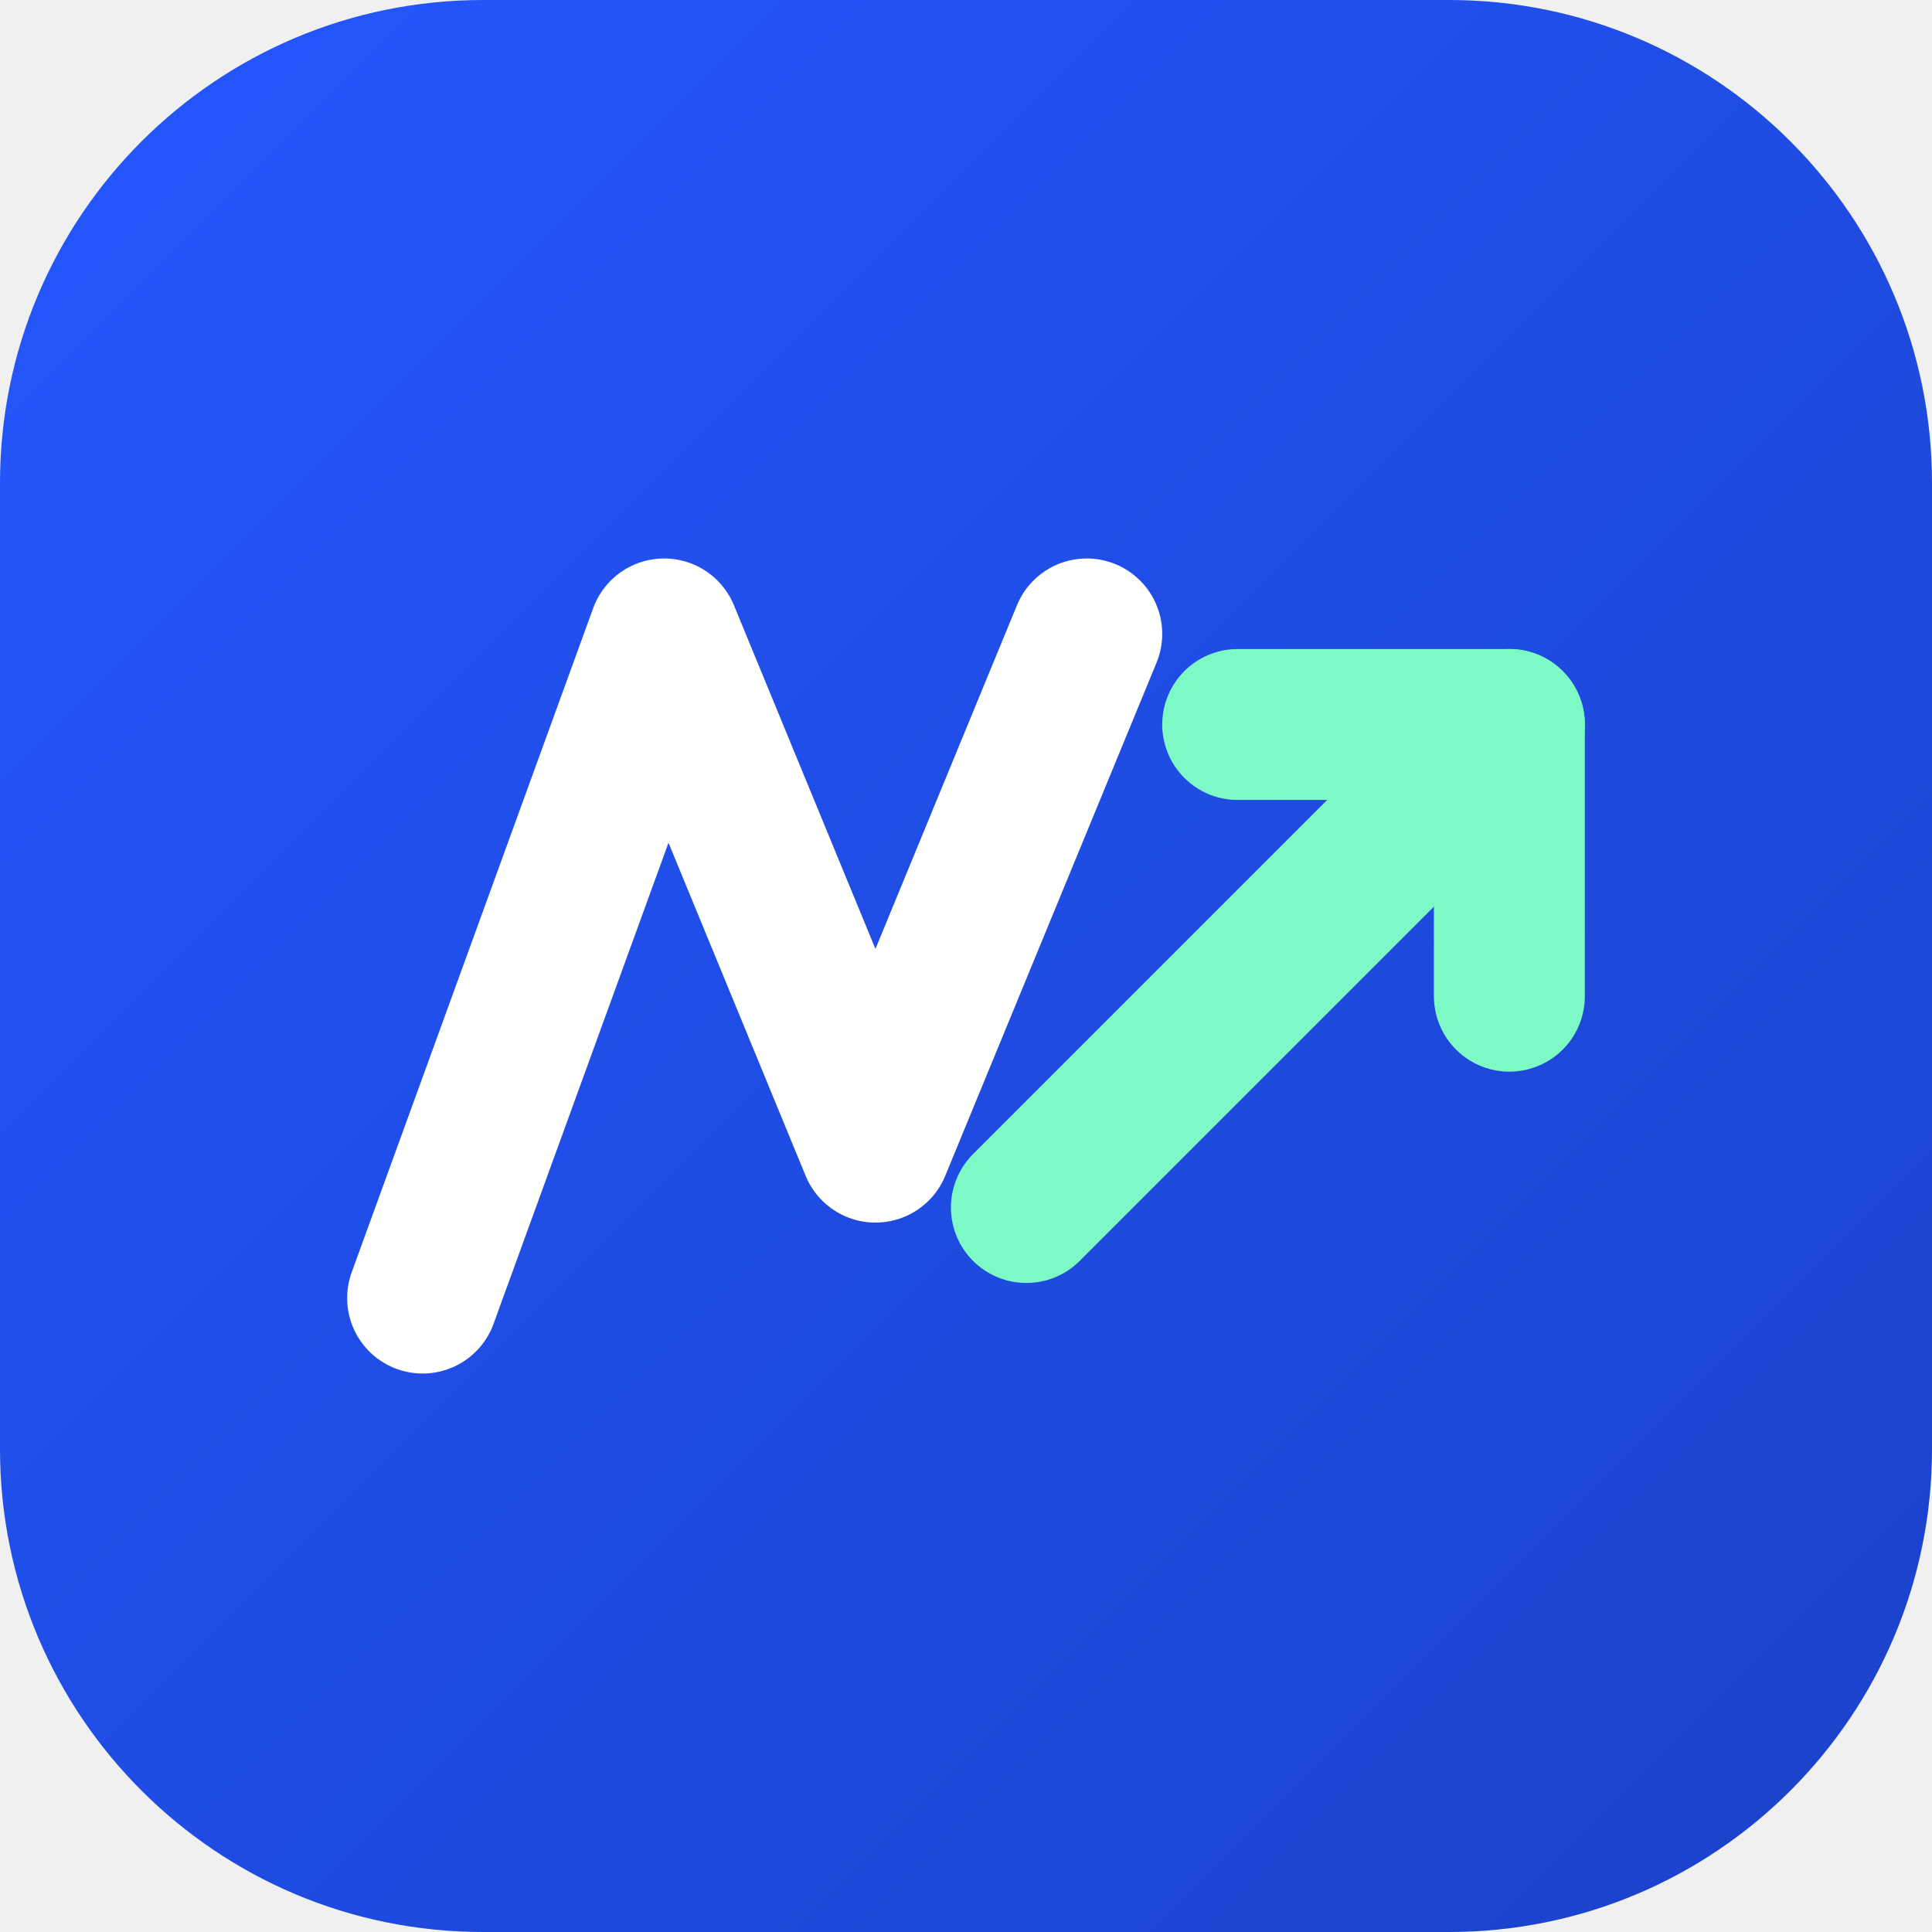
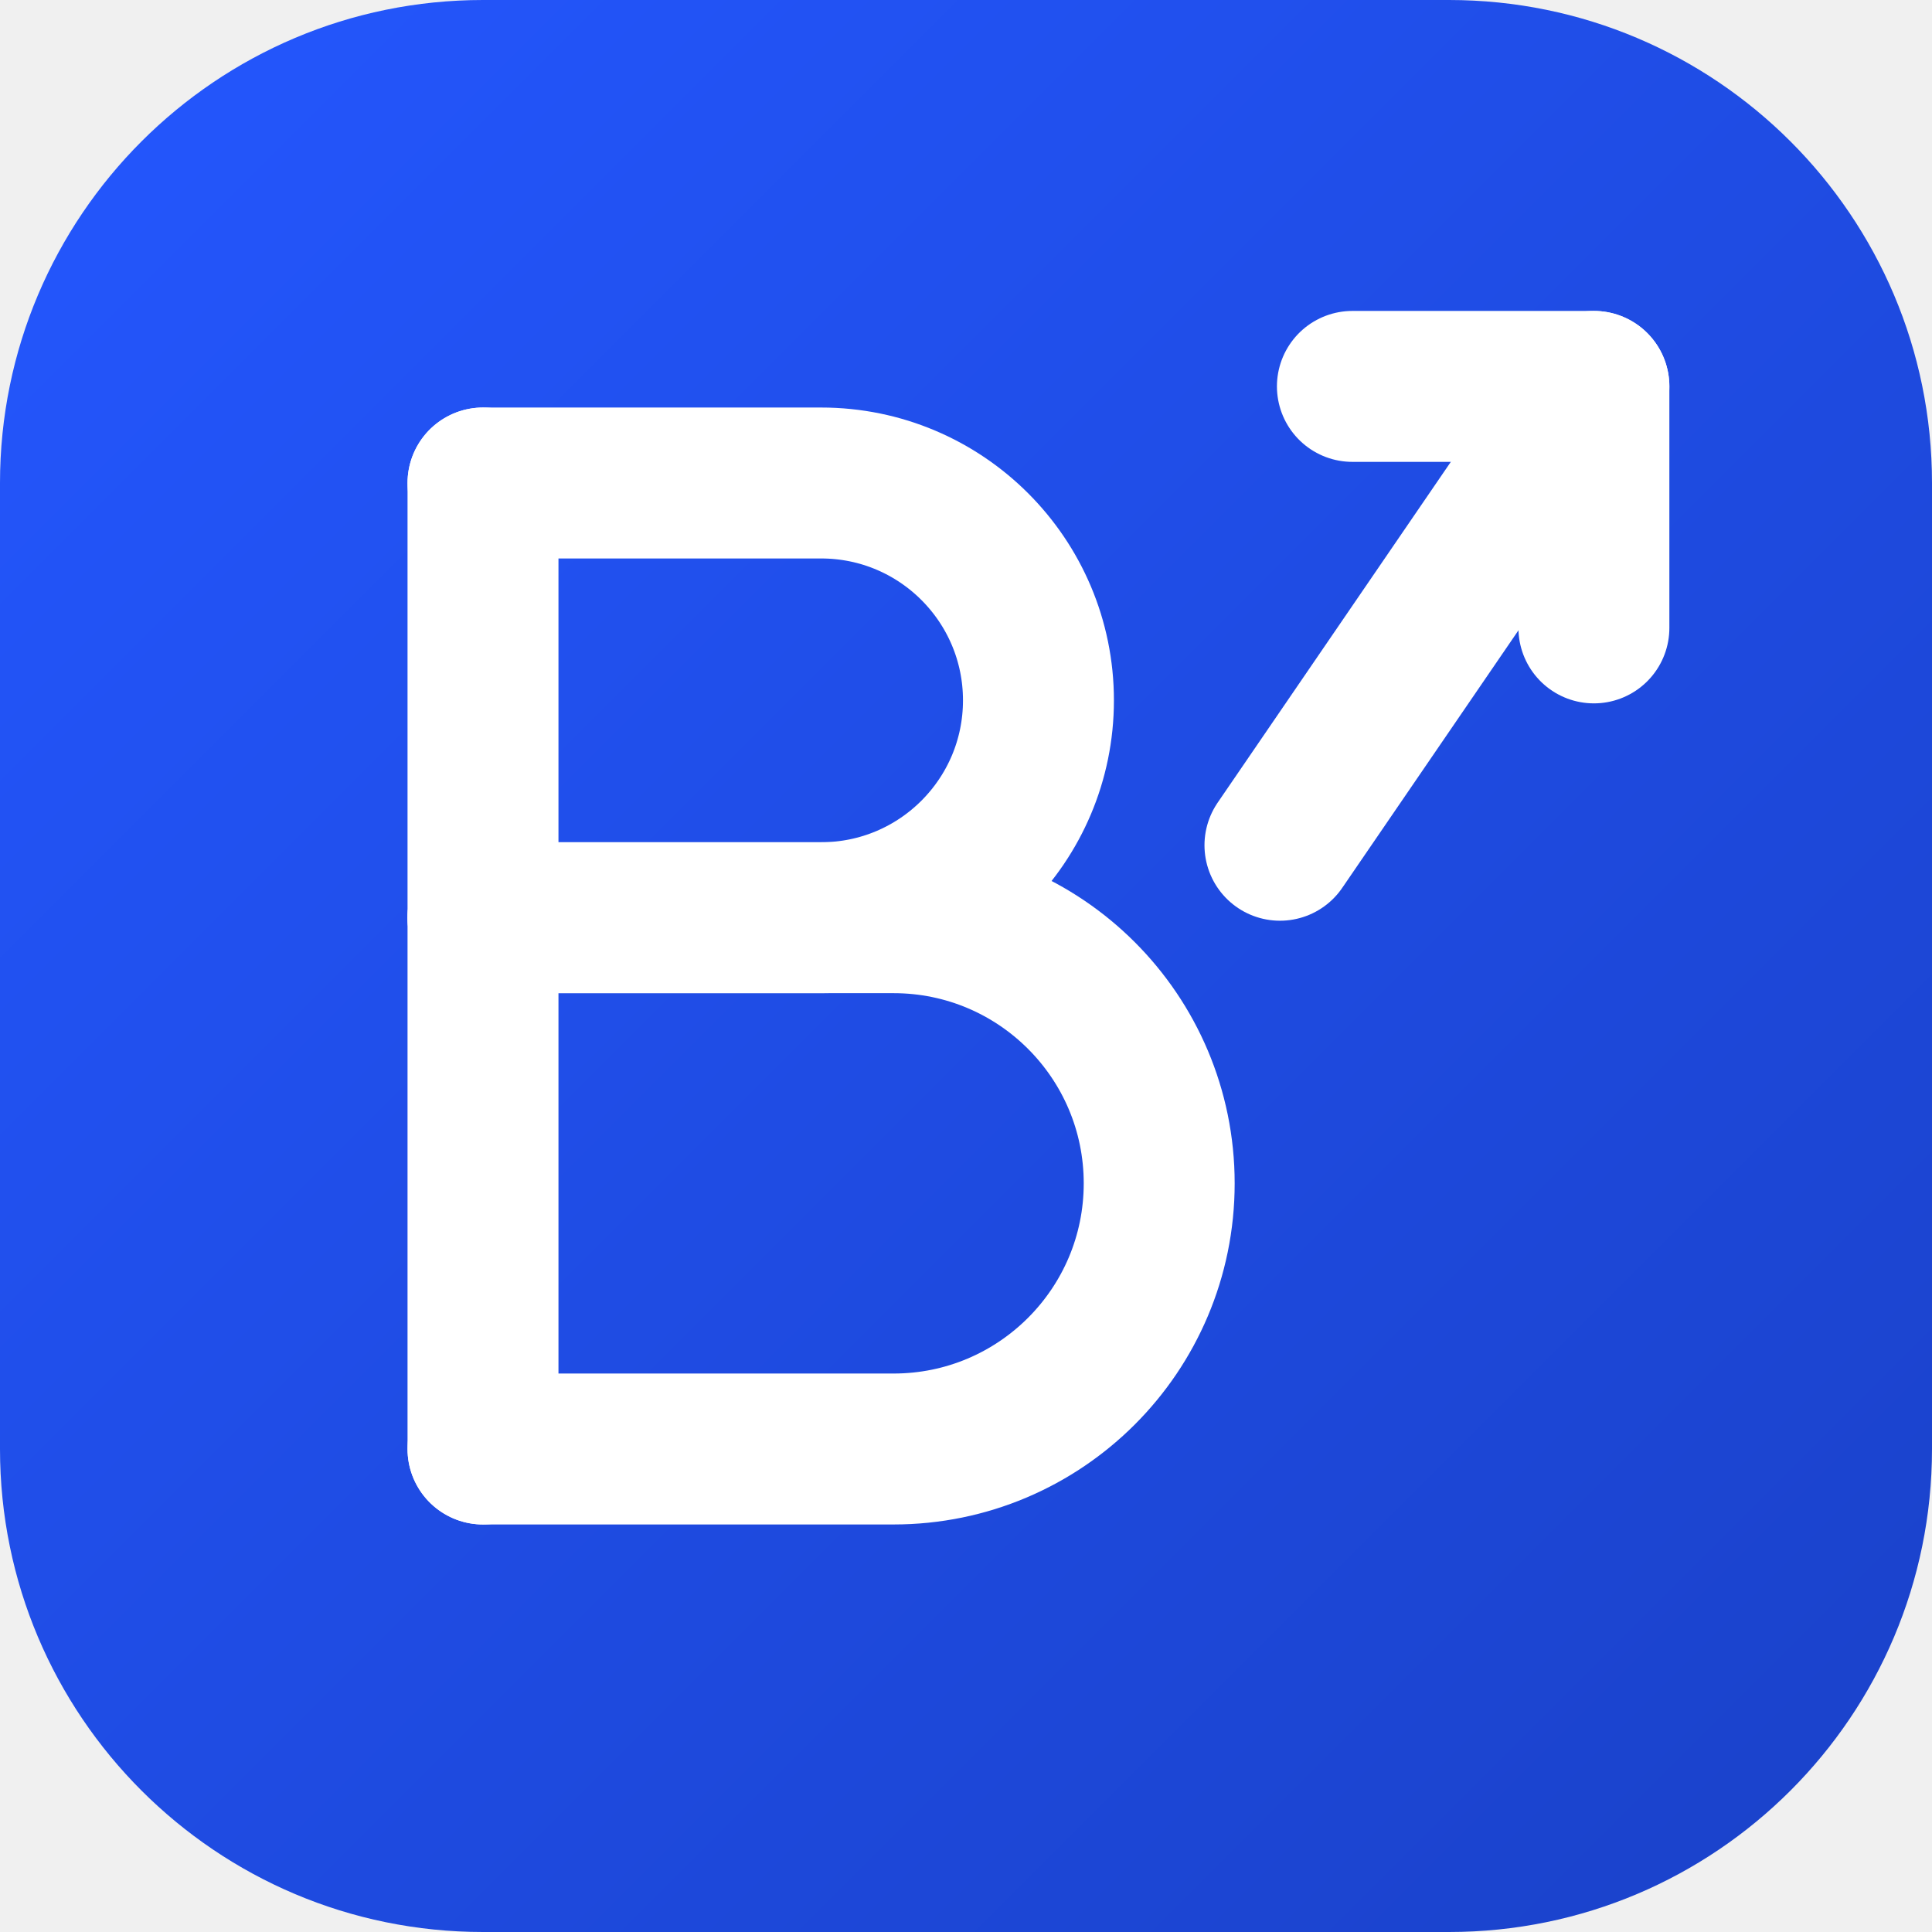
- <svg xmlns="http://www.w3.org/2000/svg" viewBox="0 0 64 64" role="img" aria-label="Wynback">
+ <svg xmlns="http://www.w3.org/2000/svg" viewBox="0 0 64 64" role="img" aria-label="BackWon">
  <defs>
-     <linearGradient id="wb" x1="0" y1="0" x2="1" y2="1">
+     <linearGradient id="bw" x1="0" y1="0" x2="1" y2="1">
      <stop offset="0" stop-color="#2457ff" />
      <stop offset="1" stop-color="#1a41c8" />
    </linearGradient>
  </defs>
-   <rect width="64" height="64" rx="16" fill="url(#wb)" />
-   <path d="M14 43 L22 21 L29 38 L36 21" stroke="#ffffff" stroke-width="5" stroke-linecap="round" stroke-linejoin="round" fill="none" />
-   <path d="M34 40 L50 24" stroke="#7df9c6" stroke-width="5" stroke-linecap="round" />
-   <path d="M41 24 h9 v9" stroke="#7df9c6" stroke-width="5" stroke-linecap="round" stroke-linejoin="round" fill="none" />
+   <rect width="64" height="64" rx="16" fill="url(#bw)" />
+   <path d="M16 16 V48" stroke="#ffffff" stroke-width="5" stroke-linecap="round" fill="none" />
+   <path d="M16 16 H27.2 A7.2 7.2 0 0 1 27.2 30.4 H16" stroke="#ffffff" stroke-width="5" stroke-linecap="round" stroke-linejoin="round" fill="none" />
+   <path d="M16 30.4 H29.6 A8.8 8.8 0 0 1 29.6 48 H16" stroke="#ffffff" stroke-width="5" stroke-linecap="round" stroke-linejoin="round" fill="none" />
+   <path d="M42.4 28 L52.8 12.8" stroke="#ffffff" stroke-width="5" stroke-linecap="round" fill="none" />
+   <path d="M44.8 12.8 h8 v8" stroke="#ffffff" stroke-width="5" stroke-linecap="round" stroke-linejoin="round" fill="none" />
</svg>
